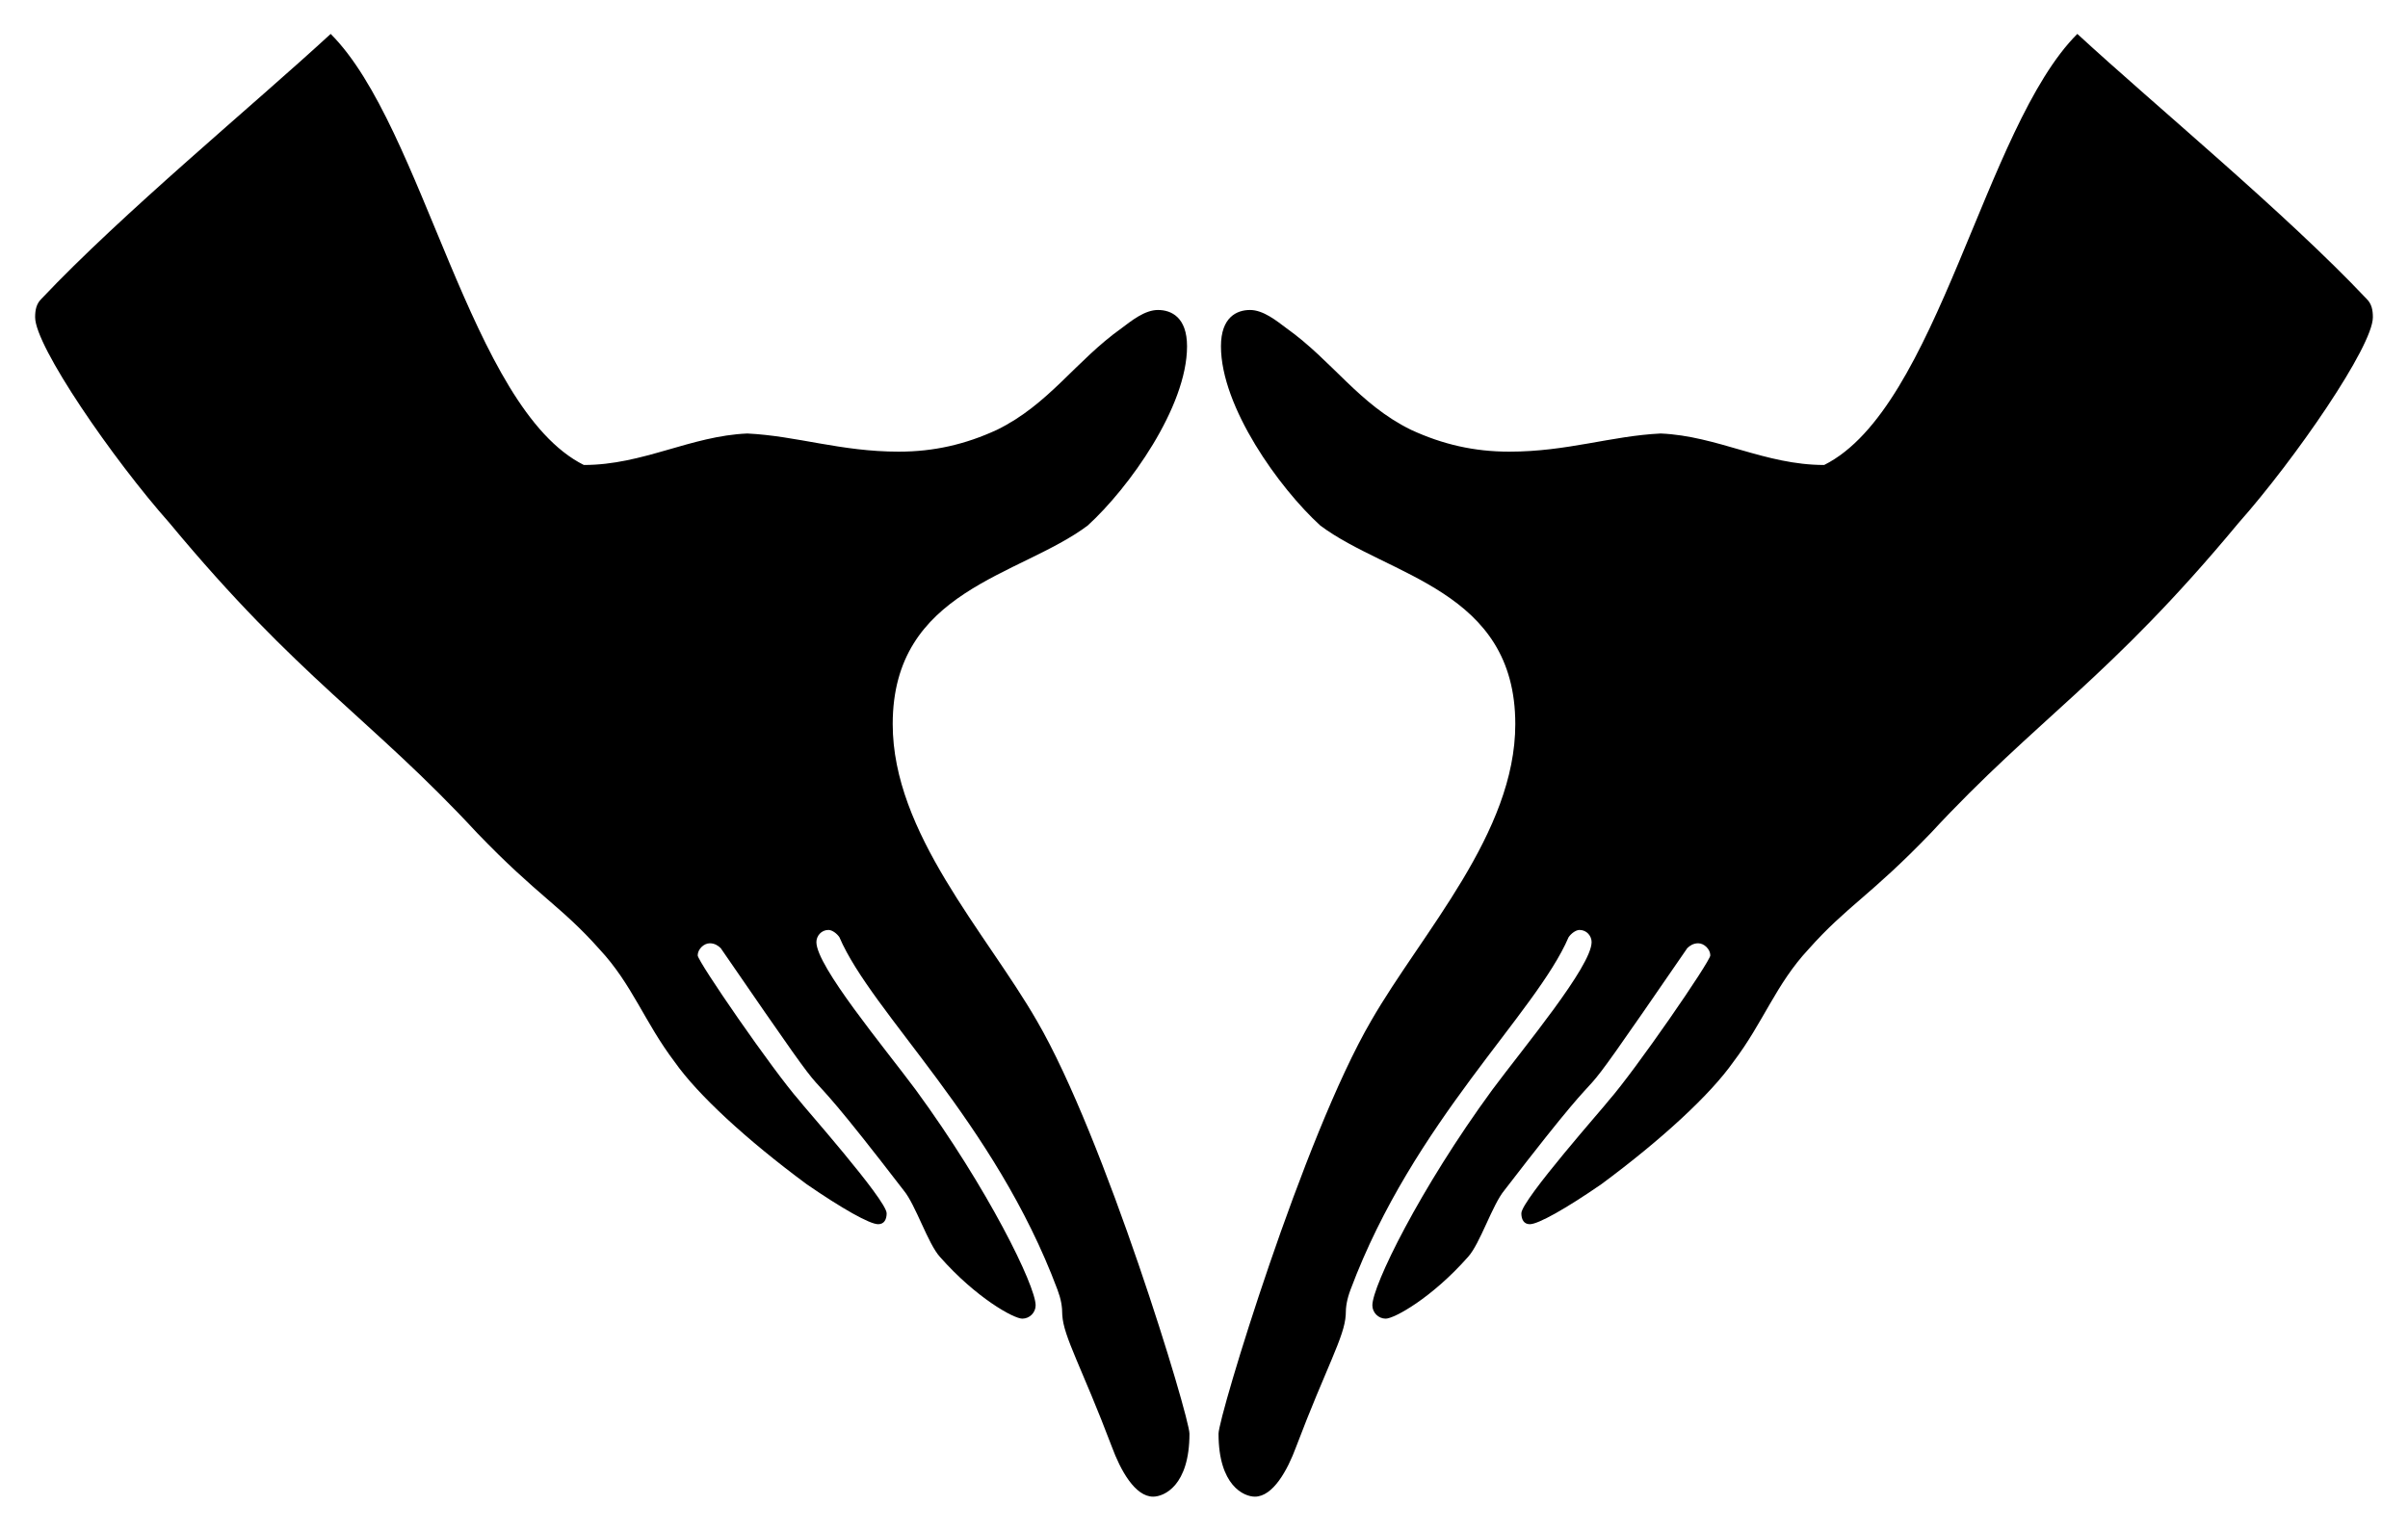
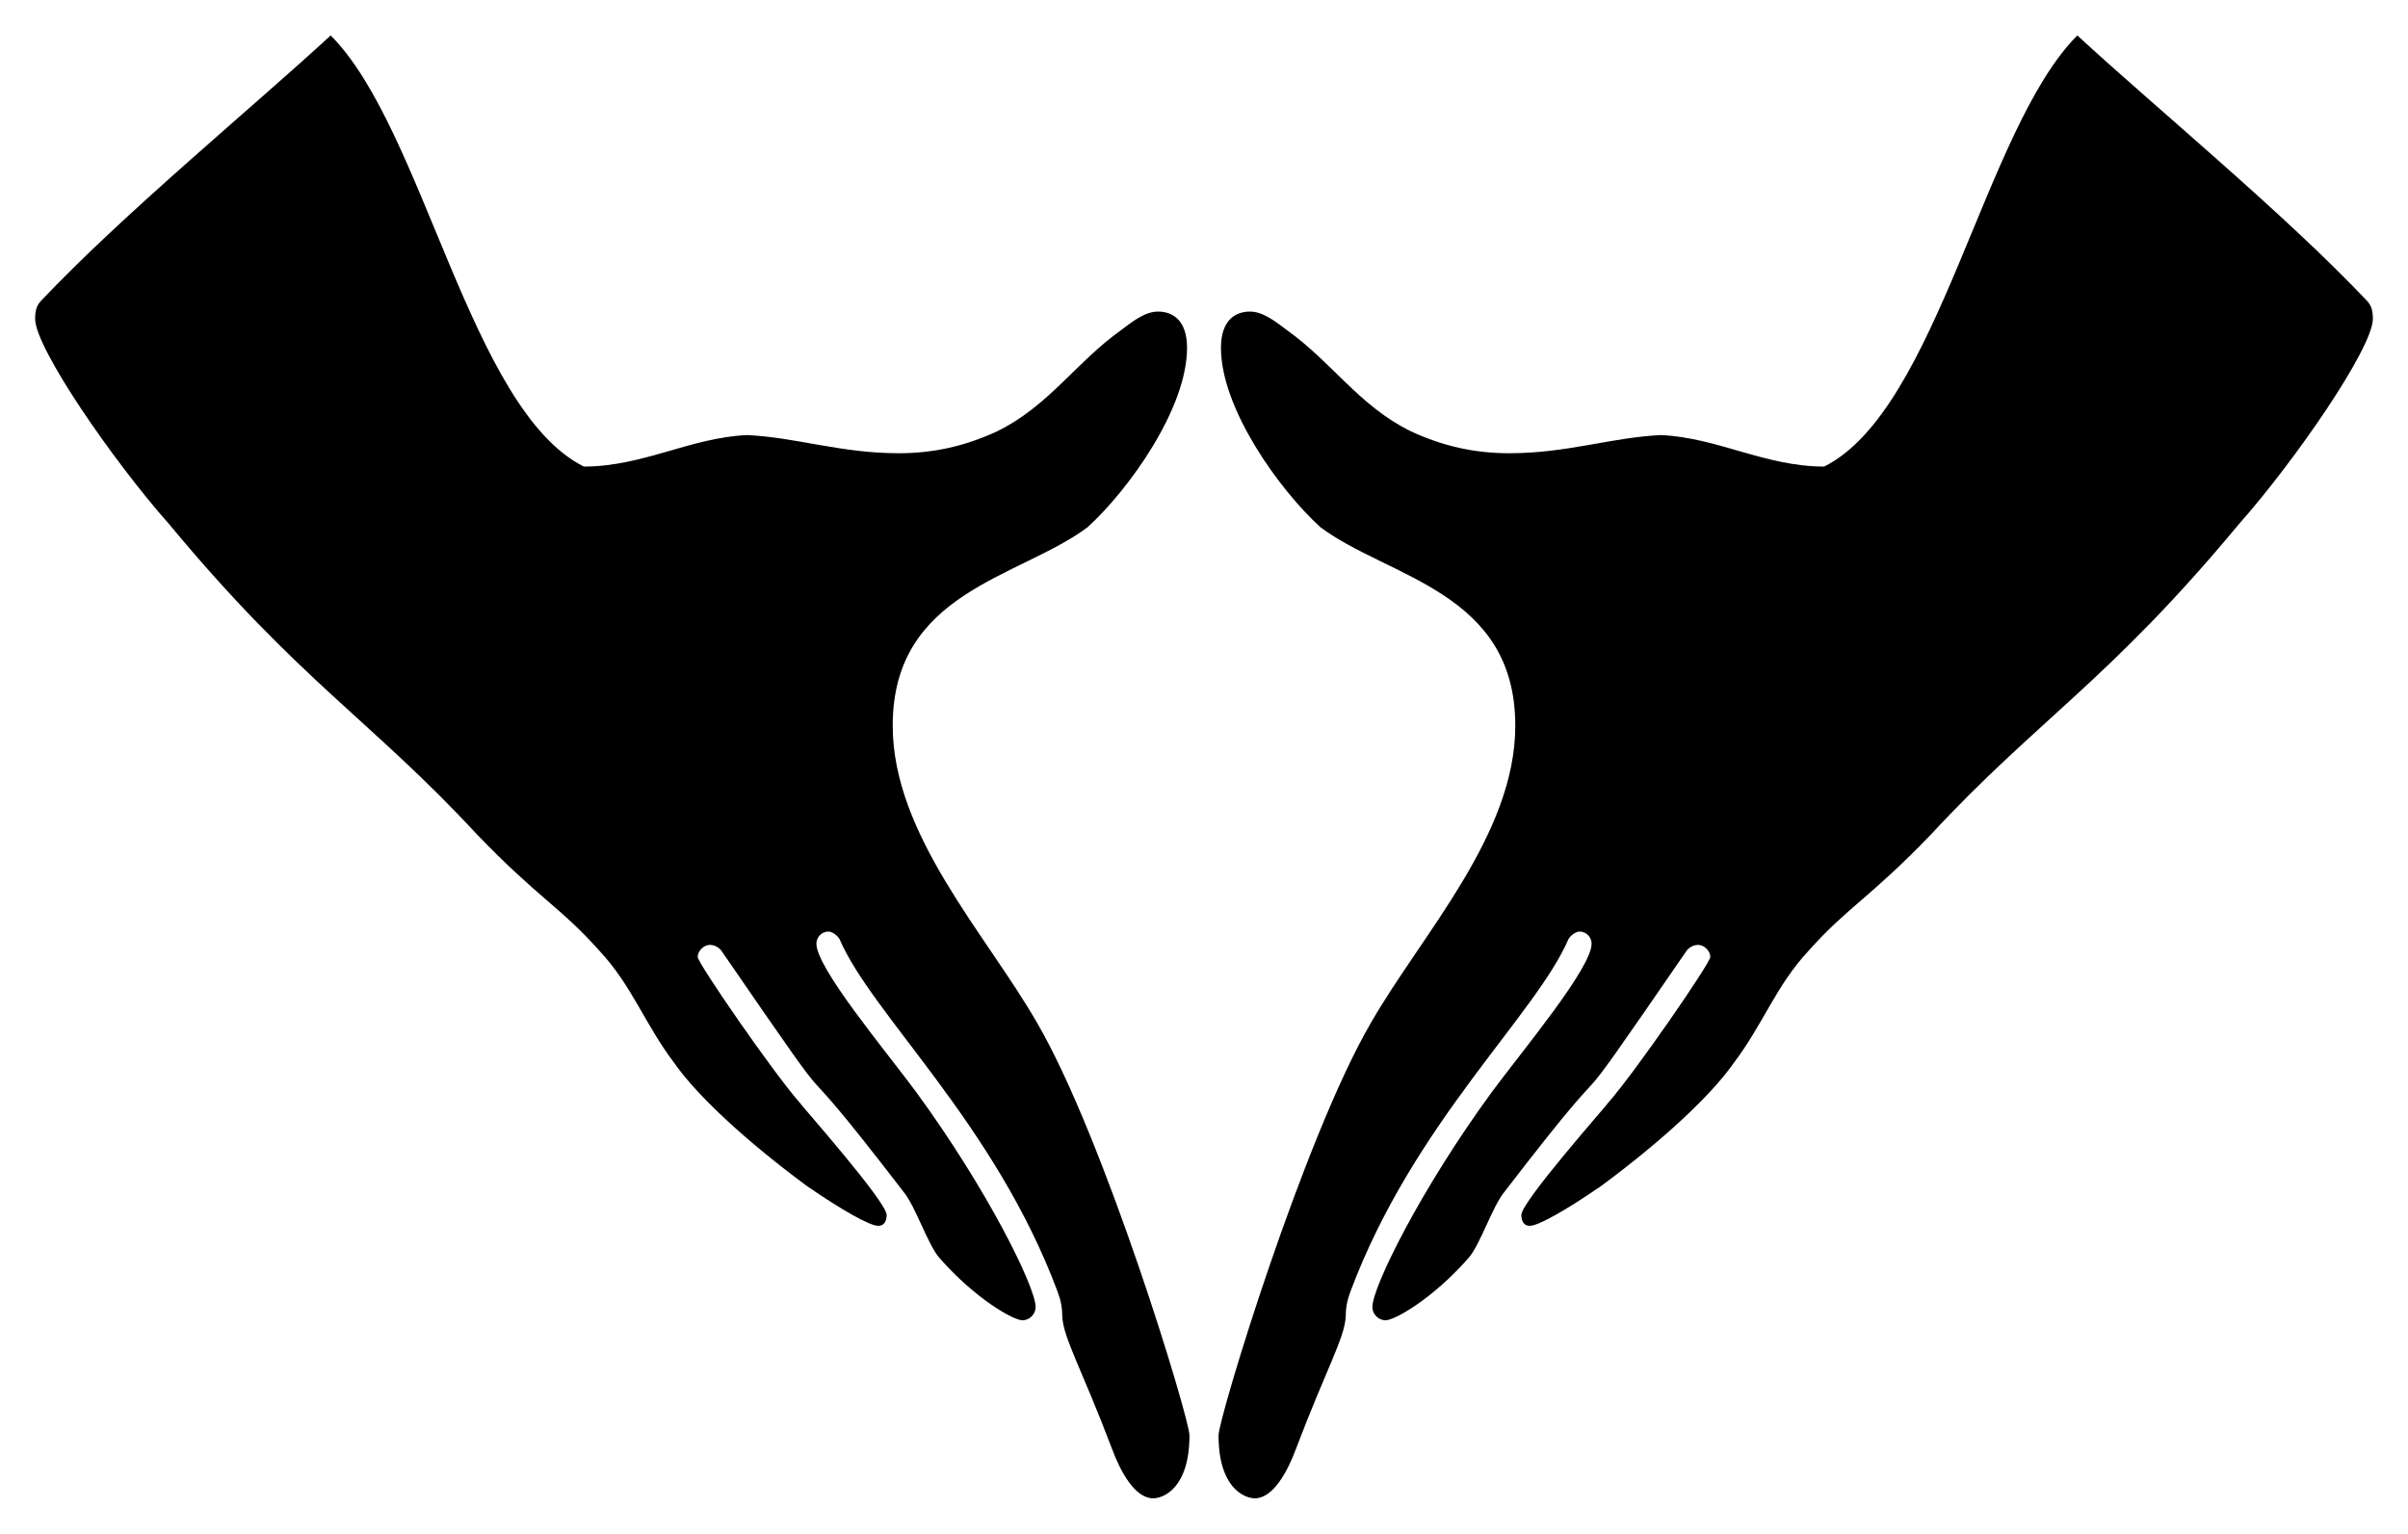
- <svg xmlns="http://www.w3.org/2000/svg" xmlns:xlink="http://www.w3.org/1999/xlink" width="497" height="316" viewBox="0 0 1988 1264">
+ <svg xmlns="http://www.w3.org/2000/svg" xmlns:xlink="http://www.w3.org/1999/xlink" width="248" height="158" viewBox="0 0 1988 1264">
  <defs>
    <path id="Half" d="M960,52c0,14-70,245-126,341-42,73-119,155-119,245 0,111,105,122,161,164 34,31,82,98,82,148 0,24-13,30-24,30-11,0-22-9-30-15-38-27-60-63-103-84-26-12-52-18-81-18-48,0-84,13-125,15-47-2-86-26-135-26-94,47-132,279-209,356-64-59-172-148-239-219-4-4-5-9-5-15 0-24,64-117,111-170 107-129,166-161,254-256 50-52,69-60,101-96 27-29,37-60,62-93 19-27,59-64,109-101 29-20,52-33,59-33 5,0,7,4,7,9 0,11-71,91-72,93-22,25-84,115-84,120 0,5,5,10,10,10 4,0,7-2,9-4 121-176,38-53,151-200 10-12,20-44,30-55 30-34,61-51,68-51 6,0,11,5,11,11 0,16-39,96-99,178-26,35-82,102-82,122 0,5,4,10,10,10 3,0,7-3,9-6 27-63,128-152,180-291 3-8,4-14,4-21 1-18,16-43,41-109 7-19,19-41,34-41 9,0,30,9,30,52Z" />
  </defs>
  <rect width="1988" height="1264" fill-opacity="0.0" />
  <use transform="translate(22,1236)scale(1,-1)" xlink:href="#Half" />
  <use transform="translate(1966,1236)scale(-1,-1)" xlink:href="#Half" />
</svg>
